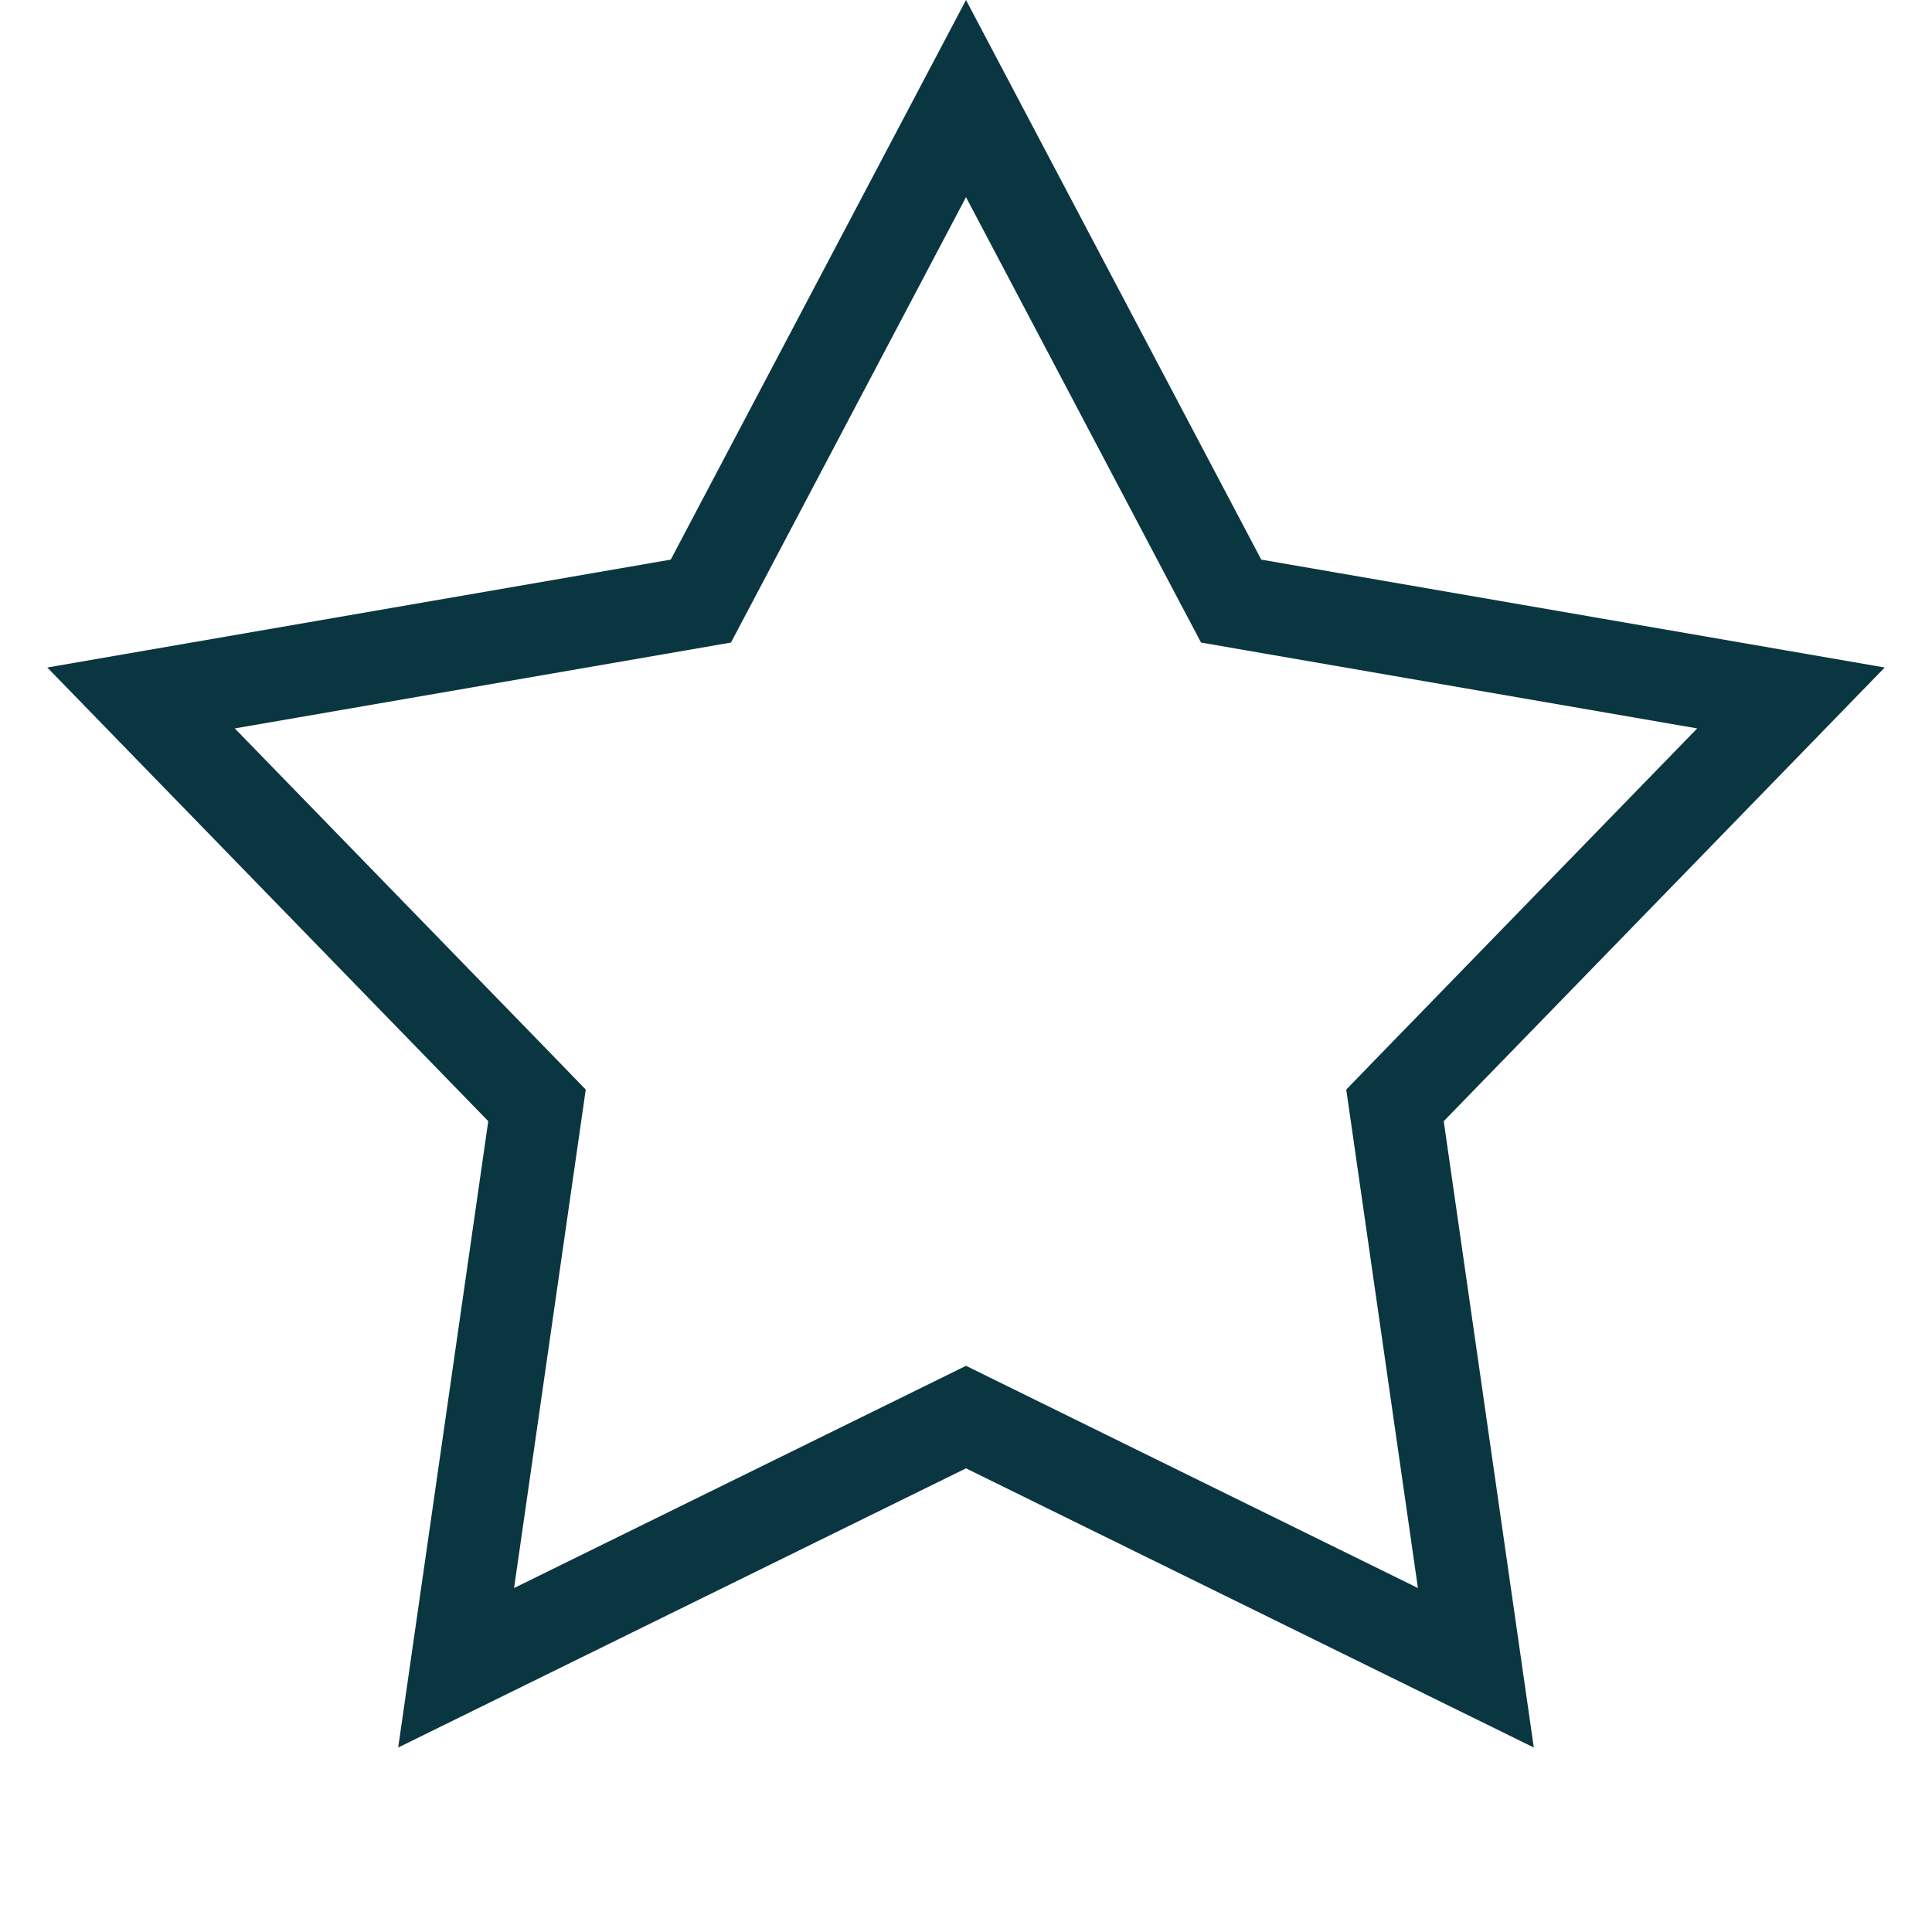
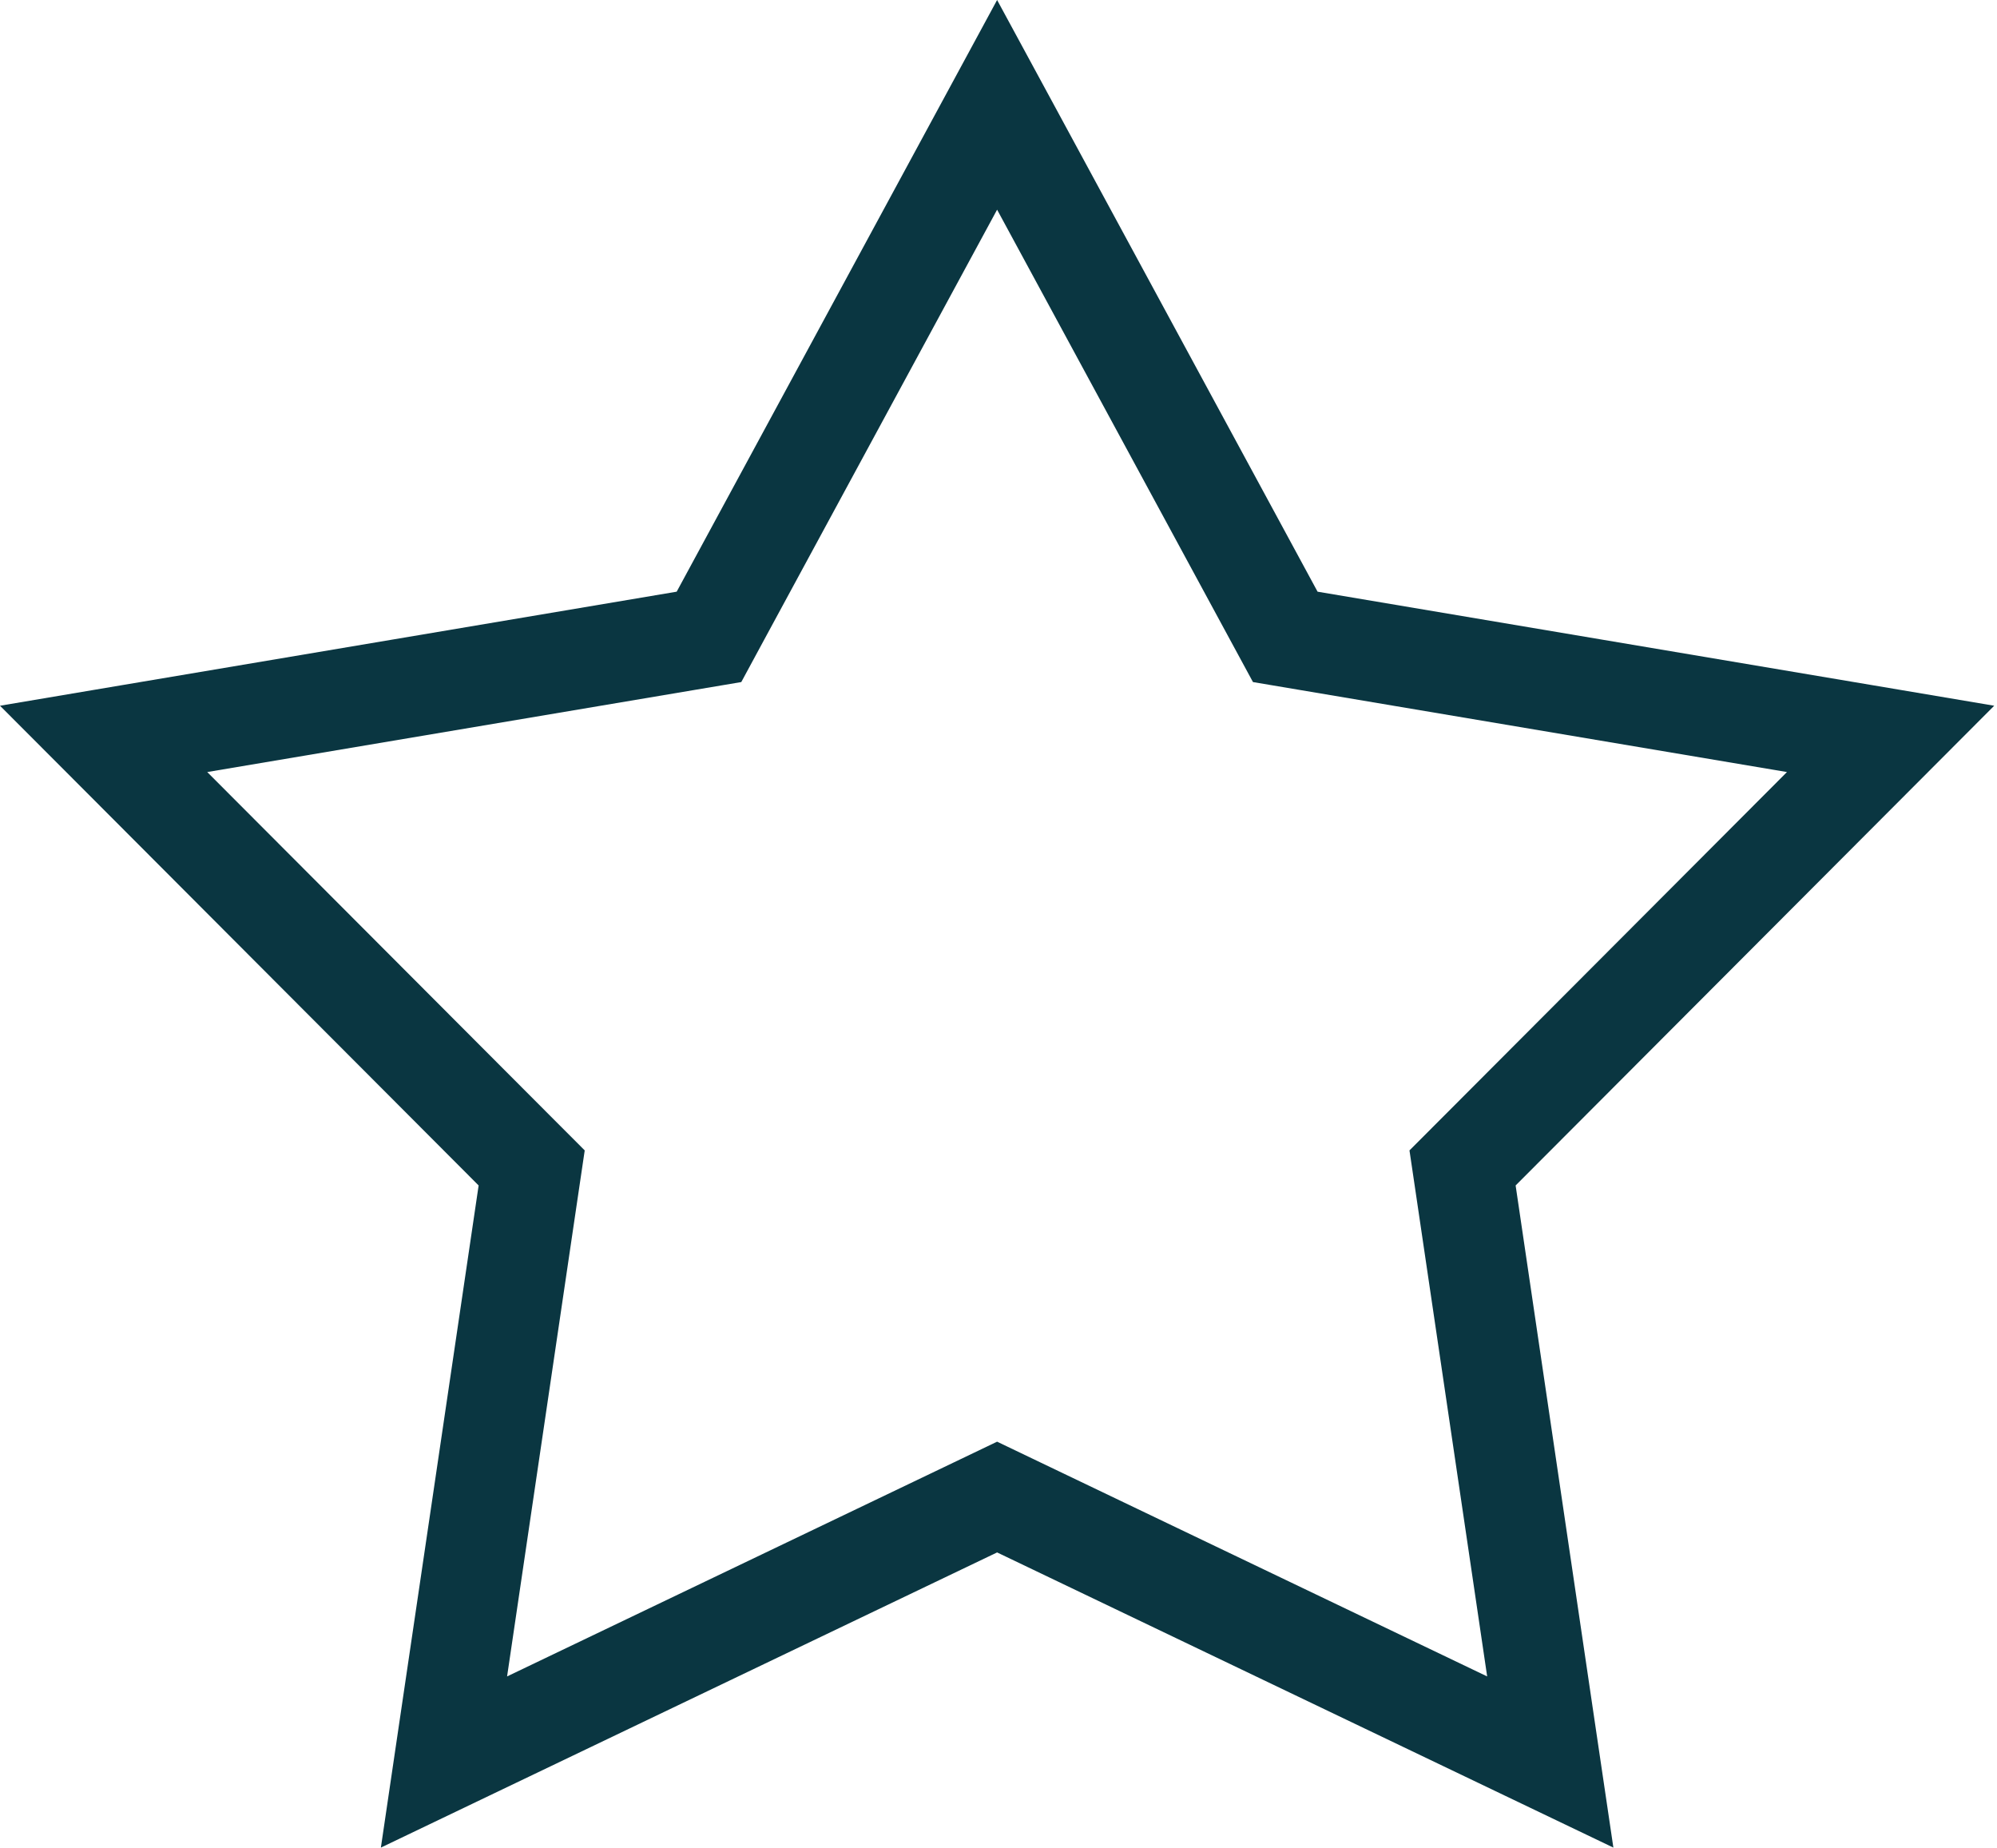
- <svg xmlns="http://www.w3.org/2000/svg" width="42" height="42" viewBox="0 0 42 42" fill="none">
-   <path d="M21 2.143L26.534 12.632L26.764 13.067L27.248 13.151L38.934 15.173L30.668 23.677L30.326 24.03L30.396 24.517L32.084 36.256L21.441 31.023L21 30.806L20.559 31.023L9.916 36.256L11.604 24.517L11.674 24.03L11.332 23.677L3.066 15.173L14.752 13.151L15.236 13.067L15.466 12.632L21 2.143Z" stroke="#0A3641" stroke-width="2" />
+ <svg xmlns="http://www.w3.org/2000/svg" width="40" height="37" viewBox="0 0 40 37" fill="none">
+   <path fill-rule="evenodd" clip-rule="evenodd" d="M21.11 2.099L26.391 11.849L37.526 13.725L39.944 14.133L38.212 15.869L30.358 23.74L31.963 34.614L32.316 37L30.14 35.958L19.972 31.089L9.804 35.958L7.629 37L7.981 34.614L9.587 23.74L1.733 15.869L0 14.133L2.419 13.725L13.554 11.849L18.835 2.099L19.972 0L21.11 2.099ZM26.058 13.821L35.793 15.461L28.942 22.327L28.232 23.038L28.379 24.032L29.788 33.572L20.836 29.285L19.972 28.871L19.108 29.285L10.157 33.572L11.565 24.032L11.712 23.038L11.002 22.327L4.151 15.461L13.886 13.821L14.848 13.659L15.312 12.801L19.972 4.199L24.632 12.801L25.097 13.659L26.058 13.821Z" fill="#0A3641" />
</svg>
